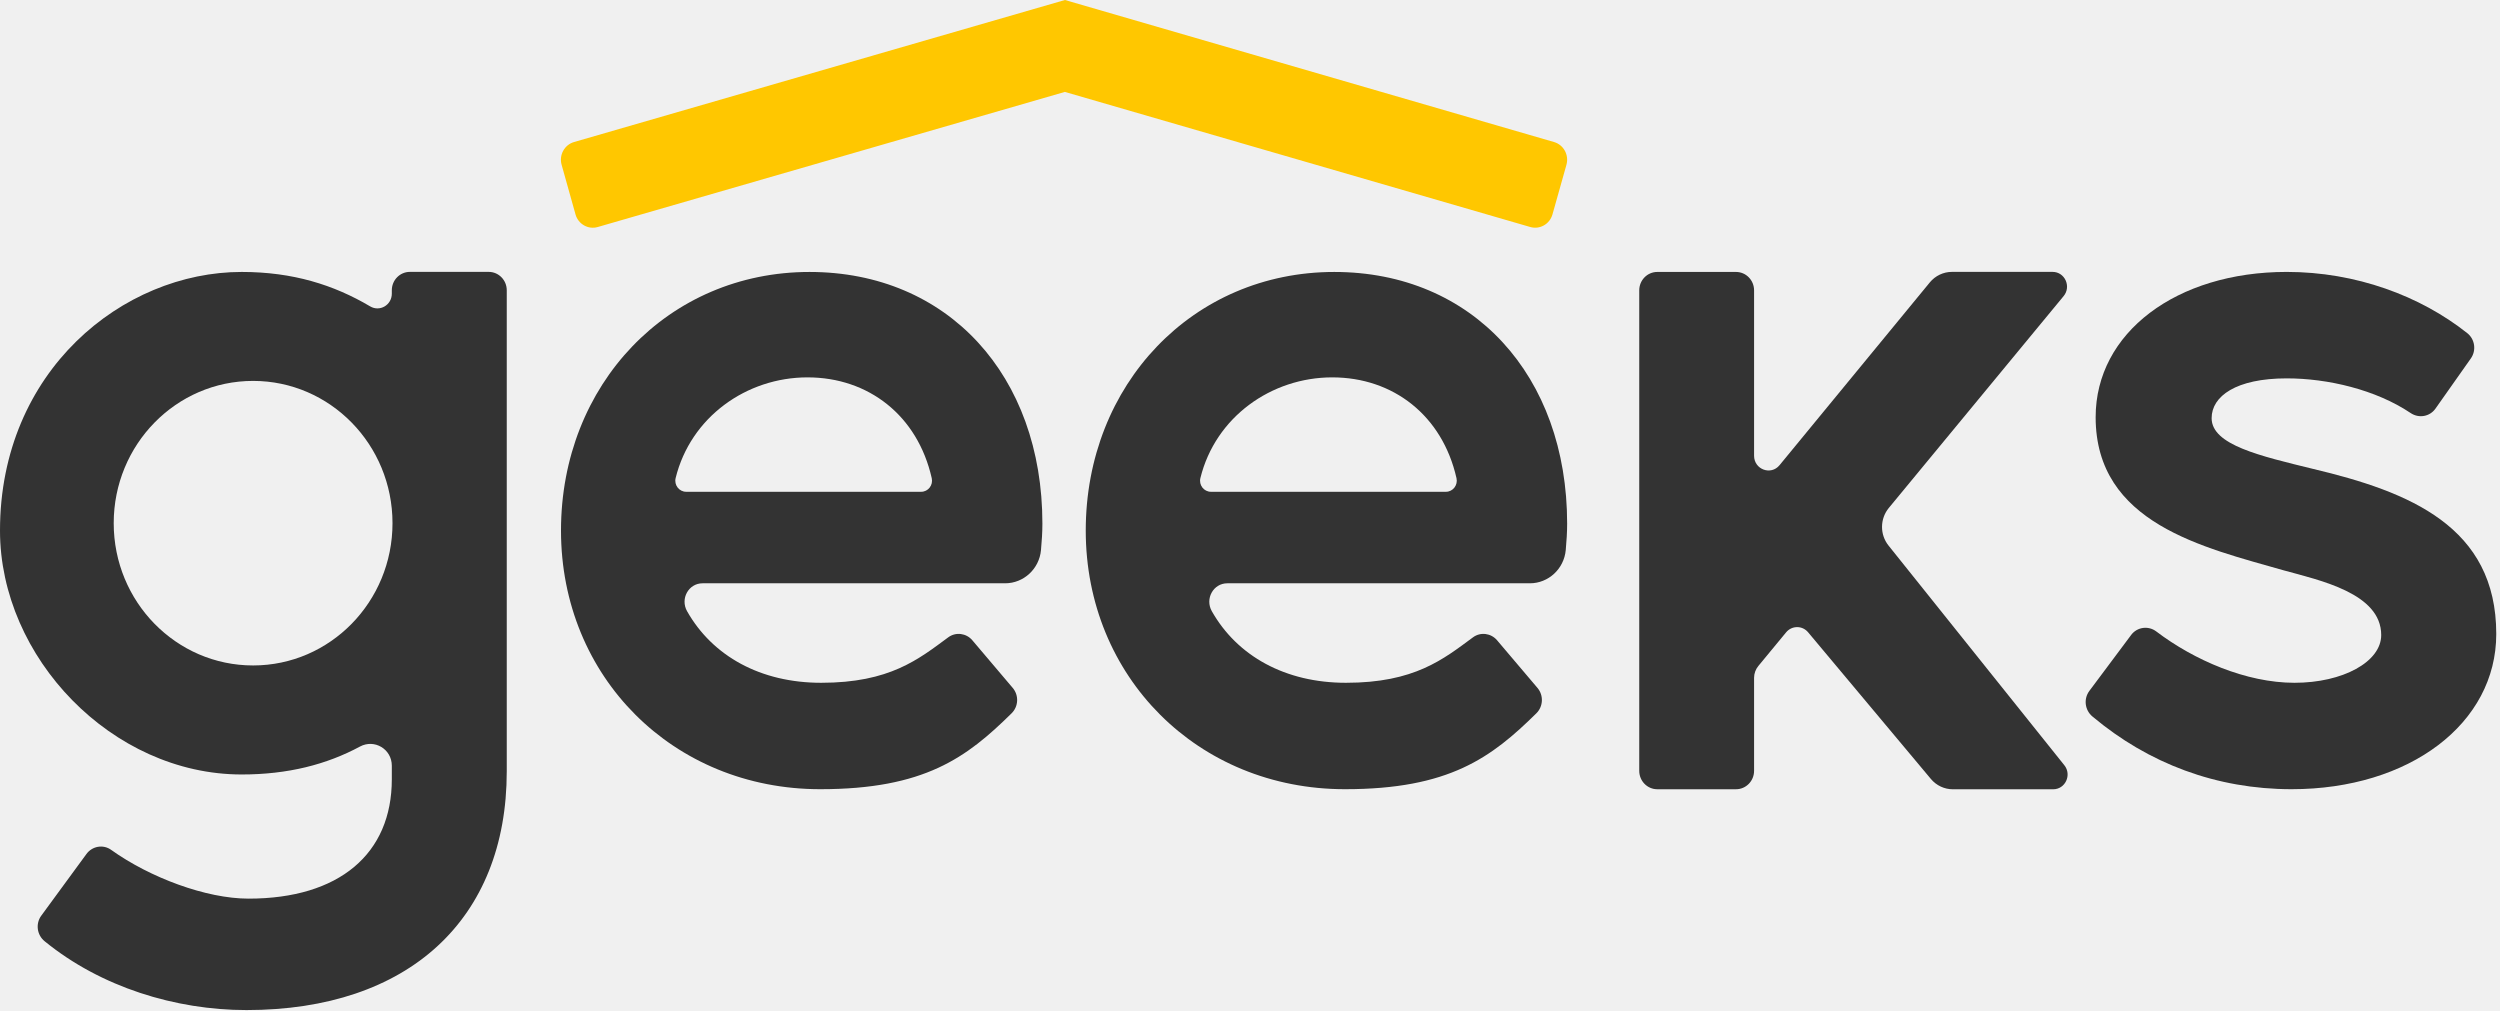
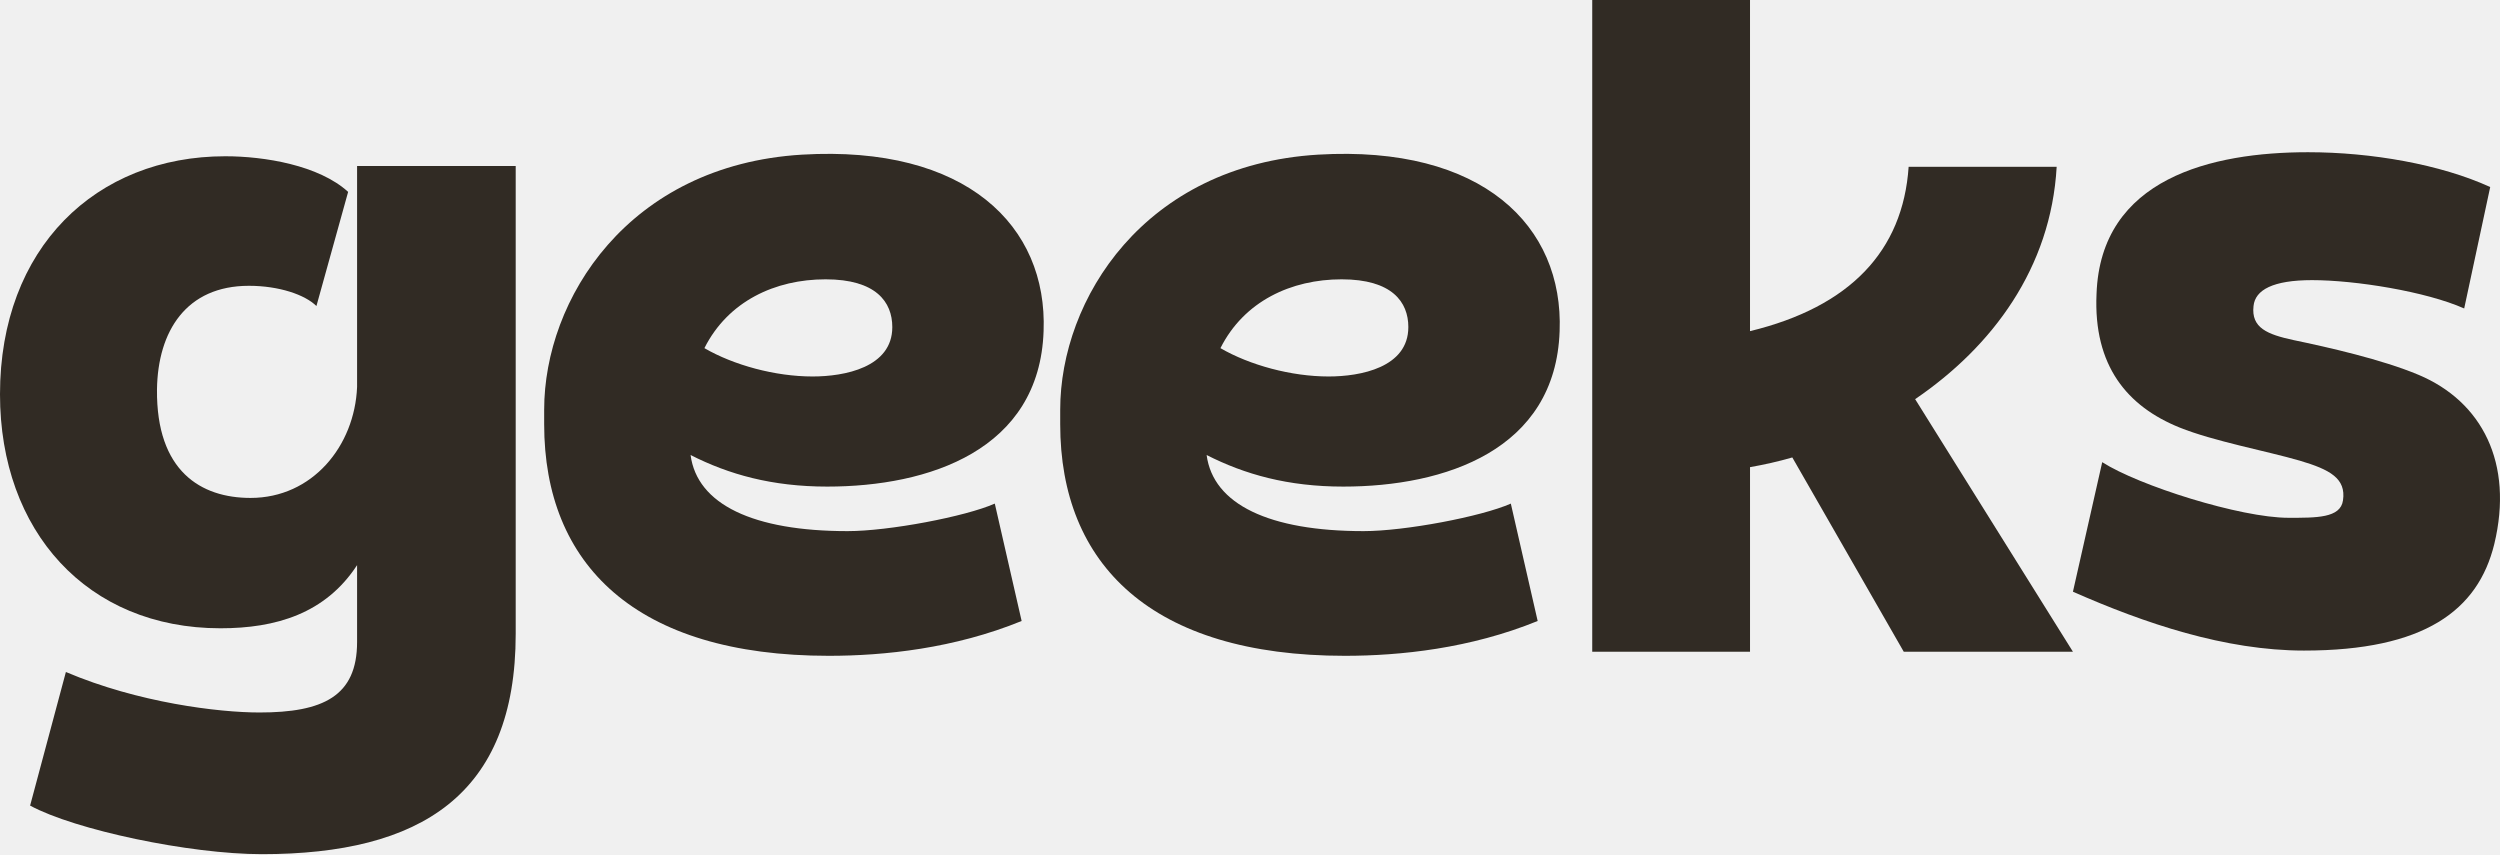
- <svg xmlns="http://www.w3.org/2000/svg" width="198" height="80" viewBox="0 0 198 80" fill="none">
-   <g clip-path="url(#clip0_612_8575)">
-     <path d="M105.669 21.539C116.629 21.539 124.118 29.734 124.118 41.471C124.118 42.144 124.072 42.853 124.007 43.567C123.87 45.06 122.633 46.197 121.165 46.197H97.202C96.094 46.197 95.42 47.421 95.974 48.404C97.991 51.969 101.804 54.077 106.597 54.077C112.033 54.077 114.304 52.214 116.666 50.473C117.26 50.036 118.088 50.144 118.568 50.709L121.77 54.485C122.267 55.074 122.227 55.954 121.679 56.494C118.117 60.007 114.769 62.505 106.523 62.505C94.866 62.505 85.991 53.602 85.991 42.022C85.991 30.442 94.483 21.539 105.674 21.539H105.669ZM95.906 38.949H114.518C115.072 38.949 115.478 38.421 115.355 37.873C114.235 32.914 110.347 29.888 105.514 29.888C100.682 29.888 96.26 33.034 95.072 37.859C94.934 38.413 95.346 38.949 95.906 38.949Z" fill="#333333" />
-     <path d="M64.109 21.539C75.068 21.539 82.558 29.734 82.558 41.471C82.558 42.144 82.512 42.853 82.446 43.567C82.309 45.06 81.073 46.197 79.604 46.197H55.642C54.534 46.197 53.86 47.421 54.414 48.404C56.431 51.969 60.244 54.077 65.037 54.077C70.472 54.077 72.743 52.214 75.106 50.473C75.7 50.036 76.528 50.144 77.008 50.709L80.21 54.485C80.707 55.074 80.667 55.954 80.118 56.494C76.557 60.007 73.209 62.505 64.963 62.505C53.306 62.505 44.431 53.602 44.431 42.022C44.431 30.442 52.923 21.539 64.114 21.539H64.109ZM54.345 38.949H72.957C73.512 38.949 73.917 38.421 73.794 37.873C72.675 32.914 68.787 29.888 63.954 29.888C59.121 29.888 54.7 33.034 53.511 37.859C53.374 38.413 53.785 38.949 54.345 38.949Z" fill="#333333" />
-     <path d="M168.783 50.293C169.26 49.654 170.149 49.535 170.78 50.013C173.768 52.281 177.898 54.077 181.723 54.077C185.547 54.077 188.592 52.421 188.592 50.295C188.592 46.987 183.731 45.963 180.874 45.173C174.545 43.36 165.975 41.471 165.975 33.04C165.975 26.343 172.382 21.536 181.106 21.536C186.587 21.536 191.686 23.431 195.41 26.387C196.016 26.868 196.139 27.754 195.69 28.39L192.888 32.363C192.434 33.005 191.571 33.148 190.923 32.713C188.158 30.856 184.348 29.967 181.106 29.967C177.092 29.967 175.161 31.384 175.161 33.118C175.161 35.246 179.02 36.112 183.191 37.136C190.832 38.949 197.704 41.704 197.704 50.214C197.704 57.304 190.834 62.505 181.494 62.505C175.564 62.505 170.16 60.479 165.715 56.741C165.118 56.24 165.007 55.351 165.476 54.721L168.786 50.29L168.783 50.293Z" fill="#333333" />
-     <path d="M162.562 21.533H154.593C153.919 21.533 153.276 21.839 152.842 22.366L140.939 36.844C140.254 37.678 138.923 37.182 138.923 36.095V22.996C138.923 22.192 138.283 21.538 137.494 21.538H131.256C130.468 21.538 129.828 22.192 129.828 22.996V61.05C129.828 61.855 130.468 62.508 131.256 62.508H137.494C138.283 62.508 138.923 61.855 138.923 61.05V53.686C138.923 53.342 139.043 53.01 139.26 52.747L141.459 50.083C141.913 49.532 142.745 49.529 143.202 50.077L152.927 61.694C153.362 62.213 153.996 62.511 154.664 62.511H162.611C163.573 62.511 164.104 61.368 163.496 60.607L149.571 43.208C148.877 42.34 148.886 41.089 149.594 40.229L163.439 23.451C164.064 22.693 163.536 21.533 162.565 21.533H162.562Z" fill="#333333" />
-     <path d="M38.712 21.533H32.46C31.672 21.533 31.032 22.186 31.032 22.99V23.259C31.032 24.157 30.081 24.716 29.321 24.267C26.433 22.559 23.191 21.538 19.143 21.538C9.732 21.538 0 29.378 0 42.022C0 52.059 8.855 61.339 19.143 61.339C22.791 61.339 25.859 60.555 28.512 59.126C29.655 58.511 31.032 59.327 31.032 60.645V61.718C31.032 67.627 26.864 71.172 19.683 71.172C16.324 71.172 11.865 69.502 8.8 67.307C8.172 66.858 7.307 67.009 6.847 67.636L3.268 72.522C2.802 73.158 2.925 74.05 3.533 74.545C7.989 78.181 13.891 79.997 19.526 79.997C32.34 79.997 40.135 72.828 40.135 61.088V22.99C40.135 22.186 39.495 21.533 38.707 21.533H38.712ZM20.046 52.704C13.948 52.704 9.006 47.66 9.006 41.436C9.006 35.212 13.948 30.168 20.046 30.168C26.144 30.168 31.086 35.212 31.086 41.436C31.086 47.66 26.144 52.704 20.046 52.704Z" fill="#333333" />
-     <path d="M45.579 16.976L44.48 13.052C44.262 12.279 44.702 11.472 45.459 11.25L84.343 0L123.084 11.25C123.841 11.472 124.281 12.279 124.061 13.055L122.956 16.979C122.738 17.752 121.947 18.201 121.187 17.976L84.337 7.28L47.344 17.979C46.587 18.201 45.796 17.752 45.579 16.979V16.976Z" fill="#FFC700" />
+ <svg xmlns="http://www.w3.org/2000/svg" width="240" height="82" viewBox="0 0 240 82" fill="none">
+   <g clip-path="url(#clip0_971_21303)">
+     <path d="M21.162 60.315C8.355 60.315 0 50.988 0 37.853C0 23.784 9.214 15.001 21.63 15.001C25.378 15.001 30.61 15.856 33.421 18.421L30.376 29.38C29.282 28.292 26.784 27.437 23.895 27.437C17.882 27.437 15.149 31.79 15.071 37.386C14.993 45.236 19.288 47.801 24.051 47.801C29.985 47.801 34.046 42.827 34.28 37.153V15.934H49.507V60.859C49.507 76.326 40.371 82 25.144 82C18.195 82 7.184 79.668 2.89 77.337L6.325 64.512C13.275 67.466 21.006 68.399 24.91 68.399C31.001 68.399 34.28 66.844 34.28 61.637V54.253C31.235 58.916 26.471 60.315 21.162 60.315L21.162 60.315Z" fill="#312B24" />
+     <path d="M95.5 48.345L98.077 59.615C91.596 62.258 84.88 62.958 79.57 62.958C60.986 62.958 52.24 54.175 52.24 40.728V39.33C52.24 28.758 60.283 15.856 76.994 14.846C92.767 13.914 100.576 21.686 100.185 31.79C99.795 43.215 89.175 46.713 79.414 46.713C74.104 46.713 69.966 45.547 66.296 43.682C66.921 48.423 72.309 50.988 81.367 50.988C85.349 50.988 92.689 49.589 95.5 48.345ZM85.661 31.401C85.661 28.991 84.1 26.815 79.258 26.815C74.417 26.815 69.888 28.914 67.623 33.422C70.434 35.054 74.417 36.142 78.009 36.142C81.054 36.142 85.661 35.287 85.661 31.401H85.661Z" fill="#312B24" />
+     <path d="M145.039 48.345L147.616 59.615C141.135 62.258 134.419 62.958 129.11 62.958C110.526 62.958 101.78 54.175 101.78 40.728V39.33C101.78 28.758 109.822 15.856 126.533 14.846C142.307 13.914 150.115 21.686 149.724 31.79C149.334 43.215 138.714 46.713 128.954 46.713C123.644 46.713 119.506 45.547 115.836 43.682C116.46 48.423 121.848 50.988 130.906 50.988C134.888 50.988 142.229 49.589 145.04 48.345H145.039ZM135.201 31.401C135.201 28.991 133.639 26.815 128.797 26.815C123.956 26.815 119.427 28.914 117.162 33.422C119.973 35.054 123.956 36.142 127.548 36.142C130.593 36.142 135.2 35.287 135.2 31.401H135.201Z" fill="#312B24" />
+     <path d="M168.001 0V31.79C177.606 29.458 182.682 24.095 183.229 16.012H197.44C196.893 25.727 191.271 33.267 183.853 38.318L199.003 62.569H182.762L172.062 43.914C170.735 44.303 169.33 44.614 168.002 44.847V62.568H152.854V0H168.002H168.001Z" fill="#312B24" />
+     <path d="M221.96 26.893C218.212 26.893 216.494 27.826 216.338 29.381C216.103 31.479 217.665 32.101 220.164 32.645C223.521 33.344 228.675 34.51 232.189 35.987C238.28 38.552 241.325 44.459 239.451 52.232C237.889 58.605 232.736 62.455 221.179 62.455C213.605 62.455 205.874 59.836 199.002 56.804L201.813 44.368C205.327 46.622 215.088 49.708 219.695 49.708C222.35 49.708 224.693 49.744 224.927 48.034C225.239 45.936 223.677 45.081 220.788 44.226C217.587 43.294 212.511 42.361 209.232 41.039C204.234 39.018 200.954 35.132 201.267 28.215C201.657 17.1 212.354 14.613 221.569 14.613C227.66 14.613 234.297 15.778 239.06 17.955L236.562 29.613C232.891 27.981 226.098 26.893 221.96 26.893Z" fill="#312B24" />
  </g>
  <defs>
-     <clipPath id="clip0_612_8575">
-       <rect width="197.701" height="80" fill="white" />
+     <clipPath id="clip0_971_21303">
+       <rect width="240" height="82" fill="white" />
    </clipPath>
  </defs>
</svg>
